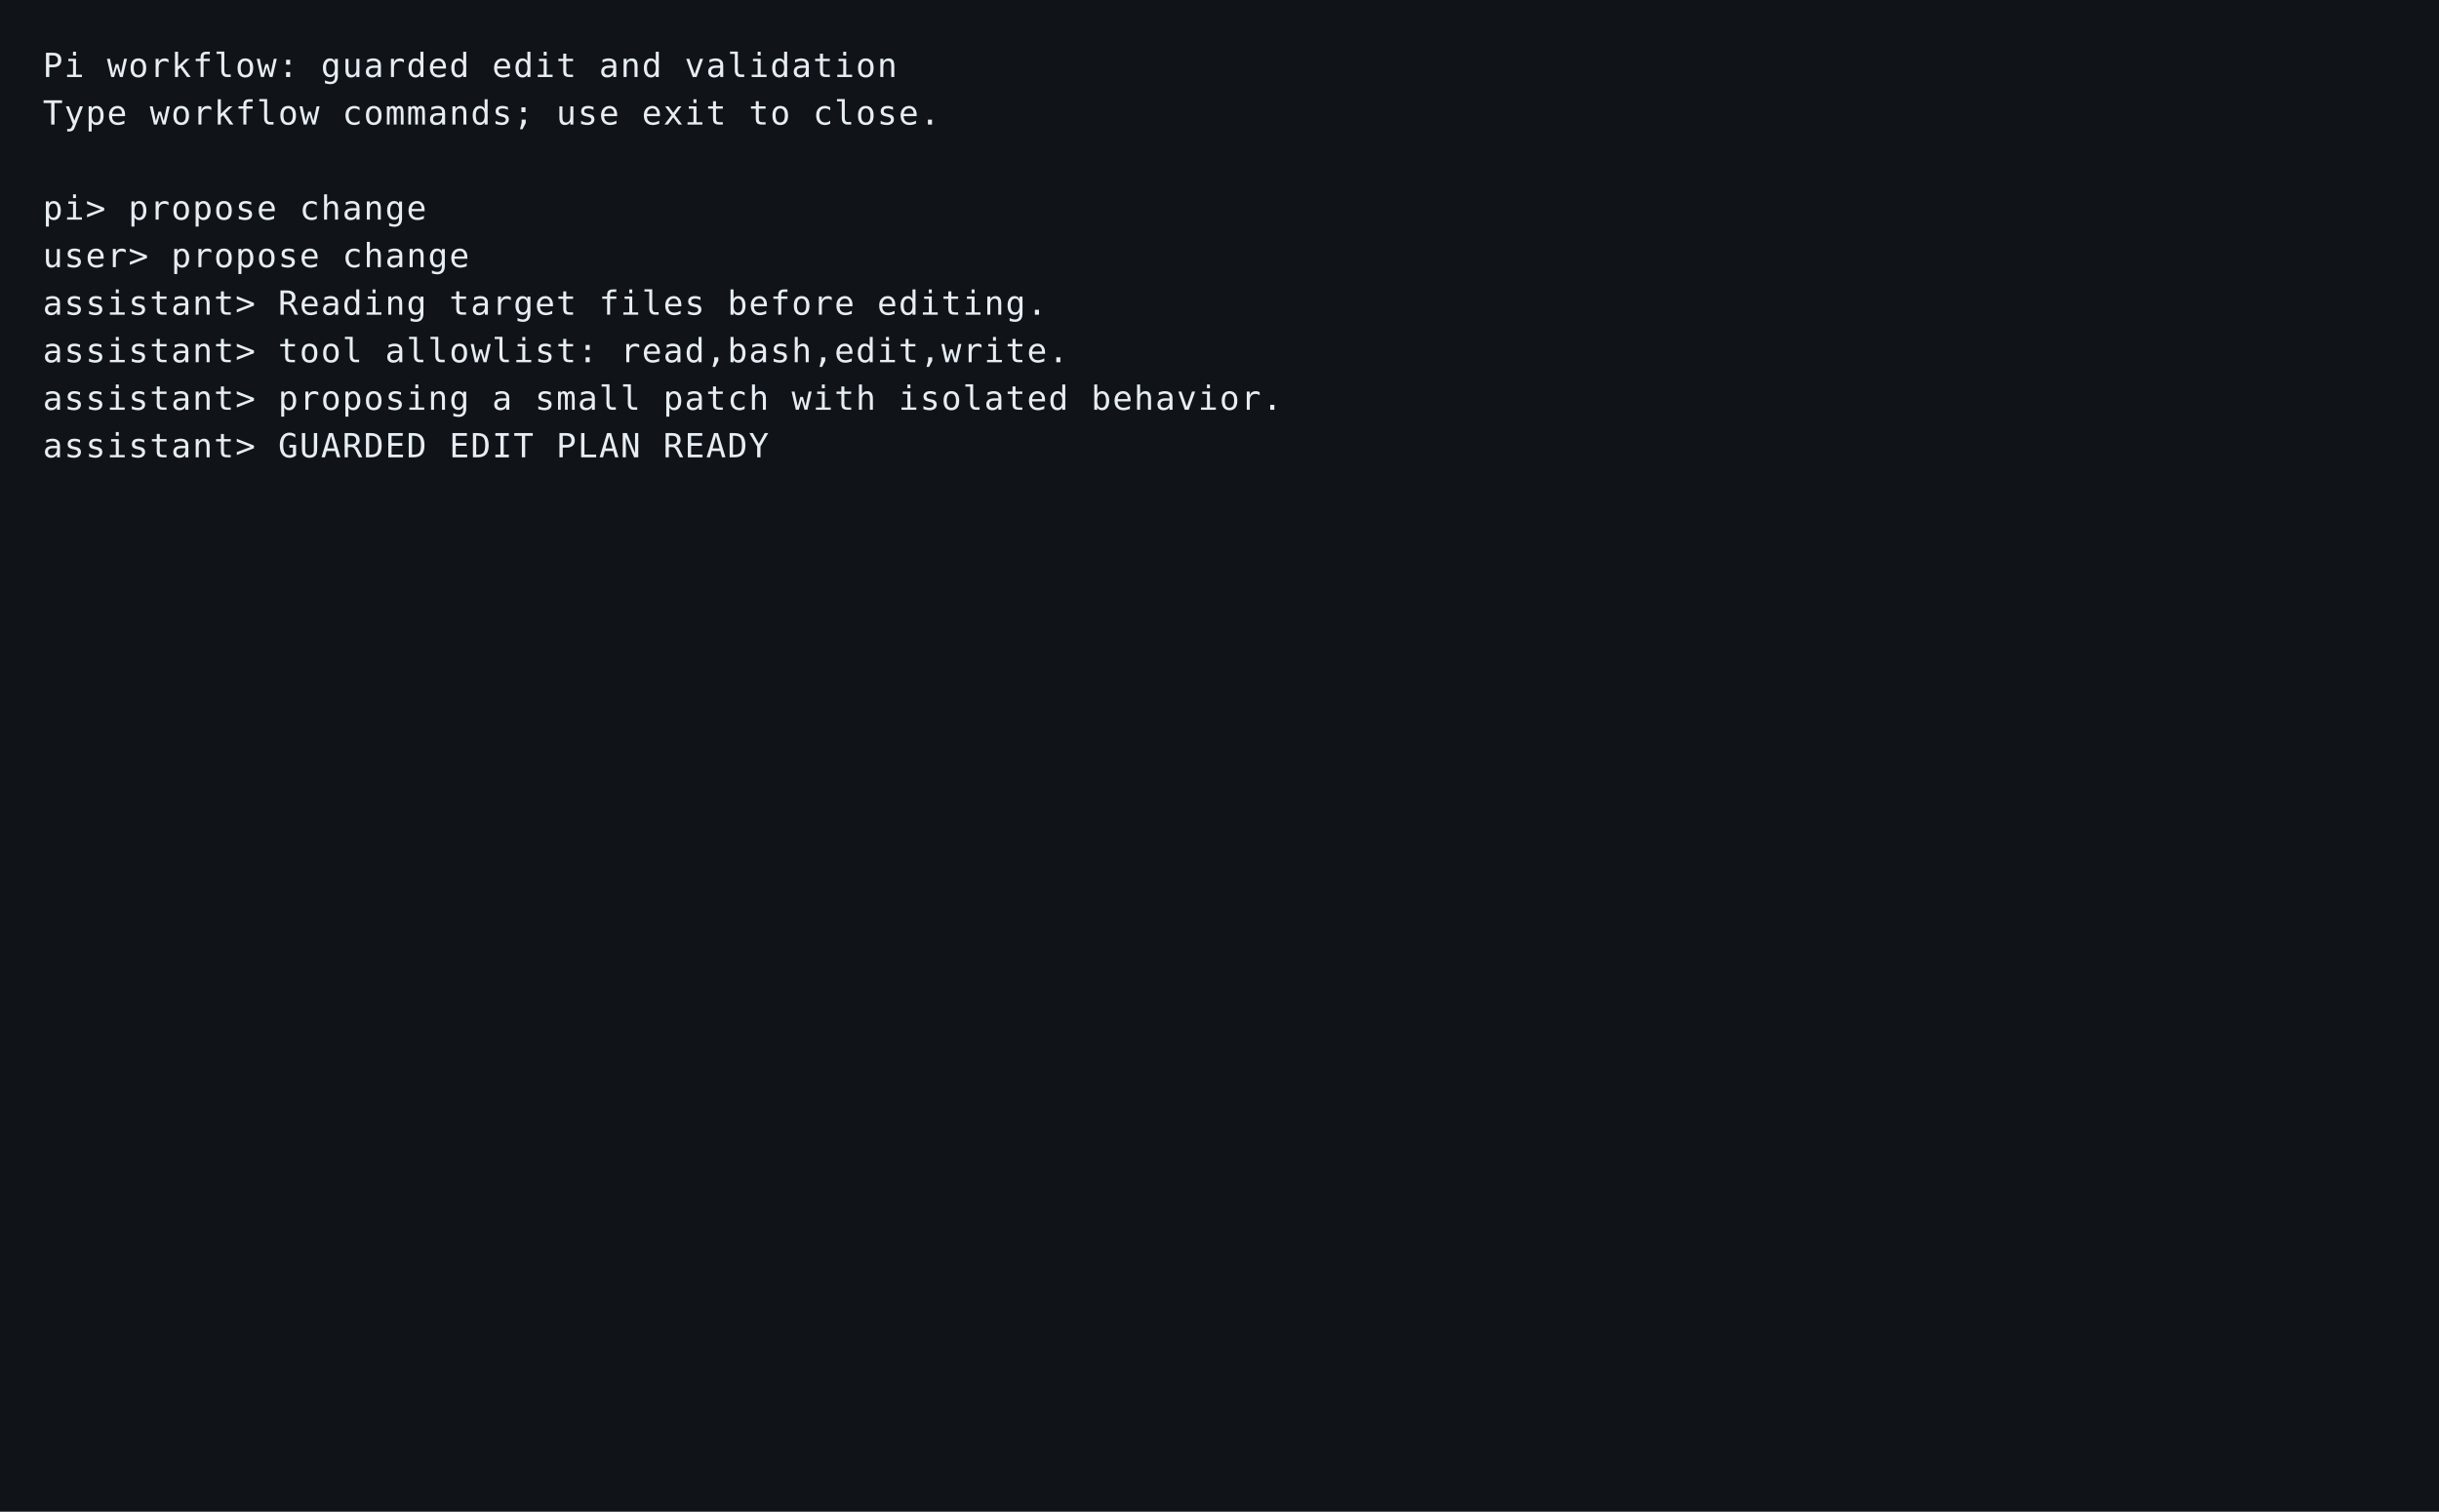
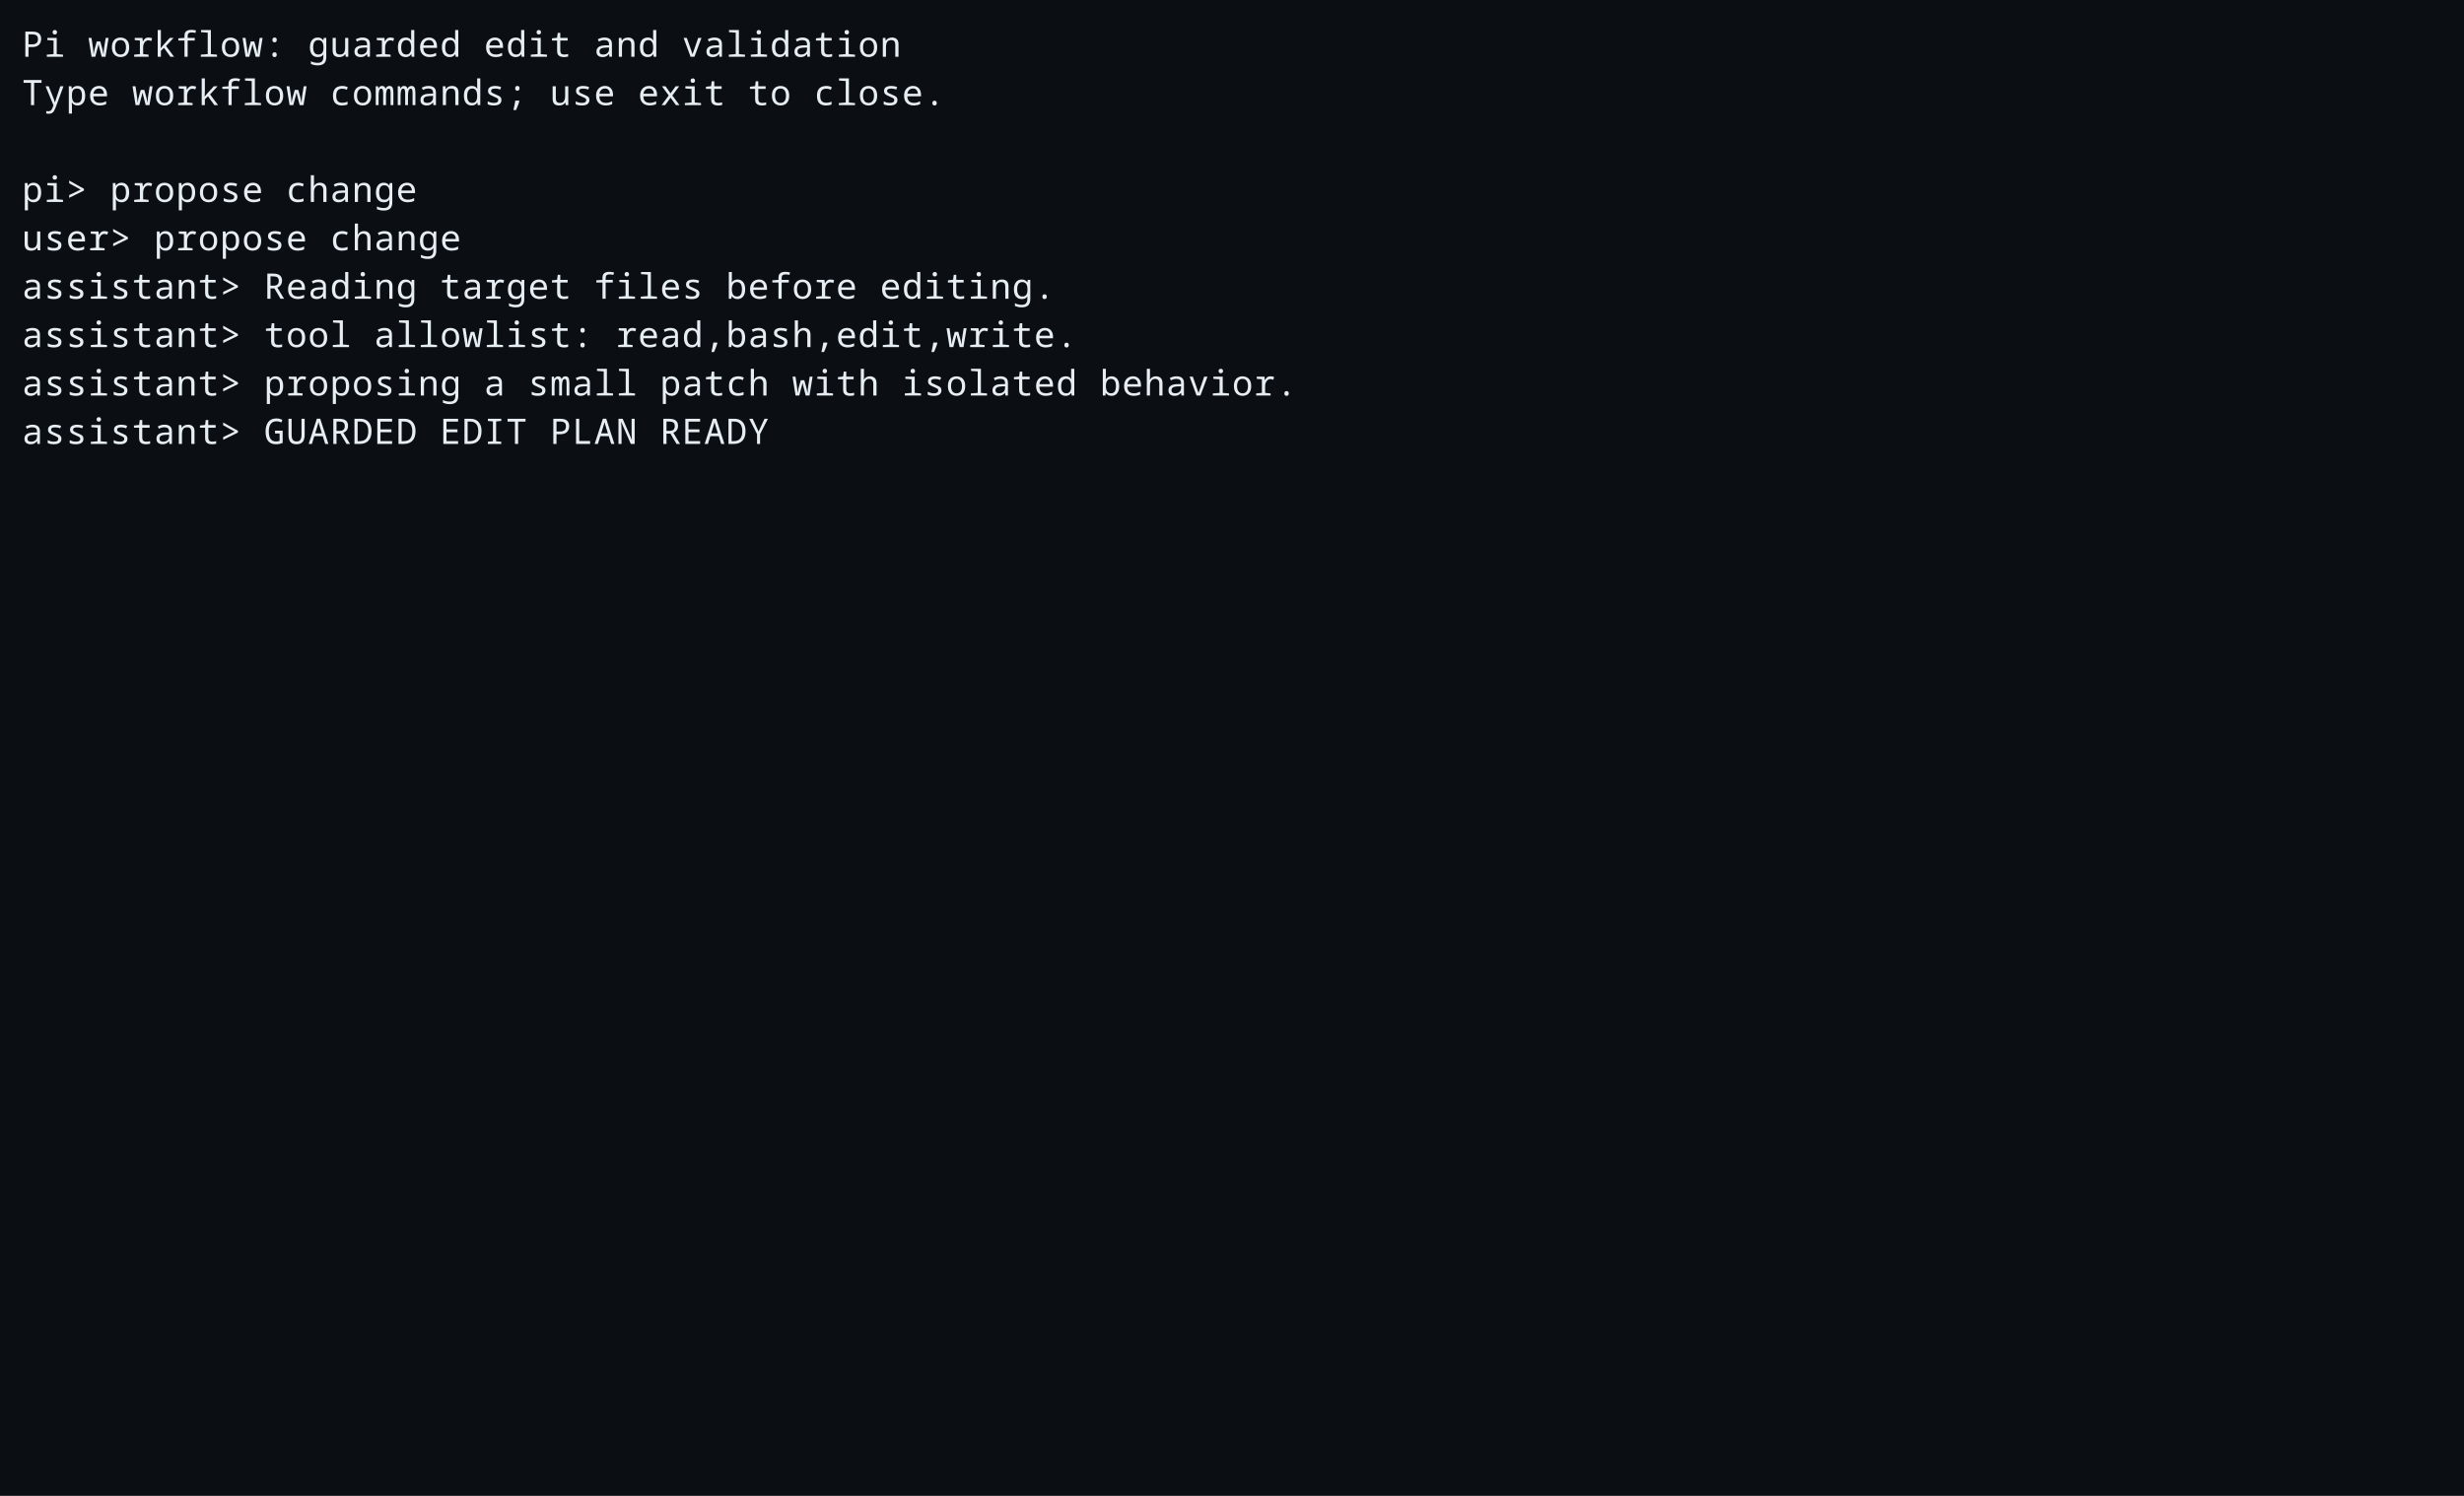
- <svg xmlns="http://www.w3.org/2000/svg" width="1026" height="636" viewBox="0 0 1026 636">
-   <rect width="100%" height="100%" fill="#101418" />
-   <g font-family="ui-monospace,SFMono-Regular,Menlo,Consolas,monospace" font-size="14" xml:space="preserve">
-     <text x="18.0" y="32.4" fill="#e6edf3">P</text>
-     <text x="27.0" y="32.4" fill="#e6edf3">i</text>
-     <text x="45.0" y="32.4" fill="#e6edf3">w</text>
-     <text x="54.0" y="32.4" fill="#e6edf3">o</text>
-     <text x="63.0" y="32.4" fill="#e6edf3">r</text>
-     <text x="72.0" y="32.4" fill="#e6edf3">k</text>
-     <text x="81.0" y="32.4" fill="#e6edf3">f</text>
-     <text x="90.0" y="32.4" fill="#e6edf3">l</text>
-     <text x="99.0" y="32.4" fill="#e6edf3">o</text>
-     <text x="108.0" y="32.4" fill="#e6edf3">w</text>
-     <text x="117.0" y="32.4" fill="#e6edf3">:</text>
-     <text x="135.0" y="32.4" fill="#e6edf3">g</text>
-     <text x="144.0" y="32.4" fill="#e6edf3">u</text>
-     <text x="153.0" y="32.4" fill="#e6edf3">a</text>
-     <text x="162.0" y="32.4" fill="#e6edf3">r</text>
-     <text x="171.0" y="32.4" fill="#e6edf3">d</text>
-     <text x="180.0" y="32.4" fill="#e6edf3">e</text>
-     <text x="189.0" y="32.4" fill="#e6edf3">d</text>
-     <text x="207.0" y="32.4" fill="#e6edf3">e</text>
-     <text x="216.0" y="32.4" fill="#e6edf3">d</text>
-     <text x="225.0" y="32.4" fill="#e6edf3">i</text>
-     <text x="234.0" y="32.4" fill="#e6edf3">t</text>
-     <text x="252.0" y="32.4" fill="#e6edf3">a</text>
-     <text x="261.0" y="32.4" fill="#e6edf3">n</text>
-     <text x="270.0" y="32.4" fill="#e6edf3">d</text>
-     <text x="288.0" y="32.4" fill="#e6edf3">v</text>
-     <text x="297.0" y="32.4" fill="#e6edf3">a</text>
-     <text x="306.0" y="32.4" fill="#e6edf3">l</text>
-     <text x="315.0" y="32.4" fill="#e6edf3">i</text>
-     <text x="324.0" y="32.4" fill="#e6edf3">d</text>
-     <text x="333.0" y="32.4" fill="#e6edf3">a</text>
-     <text x="342.0" y="32.4" fill="#e6edf3">t</text>
-     <text x="351.0" y="32.4" fill="#e6edf3">i</text>
-     <text x="360.0" y="32.4" fill="#e6edf3">o</text>
-     <text x="369.0" y="32.4" fill="#e6edf3">n</text>
-     <text x="18.0" y="52.4" fill="#e6edf3">T</text>
-     <text x="27.0" y="52.4" fill="#e6edf3">y</text>
-     <text x="36.0" y="52.4" fill="#e6edf3">p</text>
-     <text x="45.0" y="52.4" fill="#e6edf3">e</text>
-     <text x="63.0" y="52.4" fill="#e6edf3">w</text>
-     <text x="72.0" y="52.4" fill="#e6edf3">o</text>
-     <text x="81.0" y="52.4" fill="#e6edf3">r</text>
-     <text x="90.0" y="52.4" fill="#e6edf3">k</text>
-     <text x="99.0" y="52.4" fill="#e6edf3">f</text>
-     <text x="108.0" y="52.4" fill="#e6edf3">l</text>
-     <text x="117.0" y="52.4" fill="#e6edf3">o</text>
-     <text x="126.0" y="52.4" fill="#e6edf3">w</text>
-     <text x="144.0" y="52.4" fill="#e6edf3">c</text>
-     <text x="153.0" y="52.4" fill="#e6edf3">o</text>
-     <text x="162.0" y="52.4" fill="#e6edf3">m</text>
-     <text x="171.0" y="52.4" fill="#e6edf3">m</text>
-     <text x="180.0" y="52.4" fill="#e6edf3">a</text>
-     <text x="189.0" y="52.4" fill="#e6edf3">n</text>
-     <text x="198.0" y="52.4" fill="#e6edf3">d</text>
-     <text x="207.0" y="52.4" fill="#e6edf3">s</text>
-     <text x="216.0" y="52.4" fill="#e6edf3">;</text>
-     <text x="234.0" y="52.4" fill="#e6edf3">u</text>
-     <text x="243.0" y="52.4" fill="#e6edf3">s</text>
-     <text x="252.0" y="52.4" fill="#e6edf3">e</text>
-     <text x="270.0" y="52.4" fill="#e6edf3">e</text>
-     <text x="279.0" y="52.4" fill="#e6edf3">x</text>
-     <text x="288.0" y="52.4" fill="#e6edf3">i</text>
-     <text x="297.0" y="52.4" fill="#e6edf3">t</text>
-     <text x="315.0" y="52.4" fill="#e6edf3">t</text>
-     <text x="324.0" y="52.4" fill="#e6edf3">o</text>
-     <text x="342.0" y="52.4" fill="#e6edf3">c</text>
-     <text x="351.0" y="52.4" fill="#e6edf3">l</text>
-     <text x="360.0" y="52.4" fill="#e6edf3">o</text>
-     <text x="369.0" y="52.4" fill="#e6edf3">s</text>
-     <text x="378.0" y="52.4" fill="#e6edf3">e</text>
-     <text x="387.0" y="52.4" fill="#e6edf3">.</text>
-     <text x="18.0" y="92.4" fill="#e6edf3">p</text>
-     <text x="27.0" y="92.4" fill="#e6edf3">i</text>
-     <text x="36.0" y="92.4" fill="#e6edf3">&gt;</text>
-     <text x="54.0" y="92.4" fill="#e6edf3">p</text>
-     <text x="63.0" y="92.4" fill="#e6edf3">r</text>
-     <text x="72.0" y="92.4" fill="#e6edf3">o</text>
-     <text x="81.0" y="92.4" fill="#e6edf3">p</text>
-     <text x="90.0" y="92.4" fill="#e6edf3">o</text>
-     <text x="99.0" y="92.4" fill="#e6edf3">s</text>
-     <text x="108.0" y="92.4" fill="#e6edf3">e</text>
-     <text x="126.0" y="92.4" fill="#e6edf3">c</text>
-     <text x="135.0" y="92.4" fill="#e6edf3">h</text>
-     <text x="144.0" y="92.4" fill="#e6edf3">a</text>
-     <text x="153.0" y="92.4" fill="#e6edf3">n</text>
-     <text x="162.0" y="92.4" fill="#e6edf3">g</text>
-     <text x="171.0" y="92.4" fill="#e6edf3">e</text>
-     <text x="18.0" y="112.4" fill="#e6edf3">u</text>
-     <text x="27.0" y="112.4" fill="#e6edf3">s</text>
-     <text x="36.0" y="112.4" fill="#e6edf3">e</text>
-     <text x="45.0" y="112.4" fill="#e6edf3">r</text>
-     <text x="54.0" y="112.4" fill="#e6edf3">&gt;</text>
-     <text x="72.0" y="112.4" fill="#e6edf3">p</text>
-     <text x="81.0" y="112.4" fill="#e6edf3">r</text>
-     <text x="90.0" y="112.4" fill="#e6edf3">o</text>
-     <text x="99.0" y="112.4" fill="#e6edf3">p</text>
-     <text x="108.0" y="112.4" fill="#e6edf3">o</text>
-     <text x="117.0" y="112.4" fill="#e6edf3">s</text>
-     <text x="126.0" y="112.4" fill="#e6edf3">e</text>
-     <text x="144.0" y="112.4" fill="#e6edf3">c</text>
-     <text x="153.0" y="112.4" fill="#e6edf3">h</text>
-     <text x="162.0" y="112.4" fill="#e6edf3">a</text>
-     <text x="171.0" y="112.4" fill="#e6edf3">n</text>
-     <text x="180.0" y="112.4" fill="#e6edf3">g</text>
-     <text x="189.0" y="112.4" fill="#e6edf3">e</text>
-     <text x="18.0" y="132.4" fill="#e6edf3">a</text>
-     <text x="27.0" y="132.4" fill="#e6edf3">s</text>
-     <text x="36.0" y="132.4" fill="#e6edf3">s</text>
-     <text x="45.0" y="132.4" fill="#e6edf3">i</text>
-     <text x="54.0" y="132.4" fill="#e6edf3">s</text>
-     <text x="63.0" y="132.4" fill="#e6edf3">t</text>
-     <text x="72.0" y="132.4" fill="#e6edf3">a</text>
-     <text x="81.0" y="132.4" fill="#e6edf3">n</text>
-     <text x="90.0" y="132.4" fill="#e6edf3">t</text>
-     <text x="99.0" y="132.4" fill="#e6edf3">&gt;</text>
-     <text x="117.0" y="132.4" fill="#e6edf3">R</text>
-     <text x="126.0" y="132.4" fill="#e6edf3">e</text>
-     <text x="135.0" y="132.4" fill="#e6edf3">a</text>
-     <text x="144.0" y="132.4" fill="#e6edf3">d</text>
-     <text x="153.0" y="132.4" fill="#e6edf3">i</text>
-     <text x="162.0" y="132.4" fill="#e6edf3">n</text>
-     <text x="171.0" y="132.4" fill="#e6edf3">g</text>
-     <text x="189.0" y="132.4" fill="#e6edf3">t</text>
-     <text x="198.0" y="132.4" fill="#e6edf3">a</text>
-     <text x="207.0" y="132.4" fill="#e6edf3">r</text>
-     <text x="216.0" y="132.4" fill="#e6edf3">g</text>
-     <text x="225.0" y="132.4" fill="#e6edf3">e</text>
-     <text x="234.0" y="132.4" fill="#e6edf3">t</text>
-     <text x="252.0" y="132.4" fill="#e6edf3">f</text>
-     <text x="261.0" y="132.4" fill="#e6edf3">i</text>
-     <text x="270.0" y="132.4" fill="#e6edf3">l</text>
-     <text x="279.0" y="132.4" fill="#e6edf3">e</text>
-     <text x="288.0" y="132.4" fill="#e6edf3">s</text>
-     <text x="306.0" y="132.4" fill="#e6edf3">b</text>
-     <text x="315.0" y="132.4" fill="#e6edf3">e</text>
-     <text x="324.0" y="132.4" fill="#e6edf3">f</text>
-     <text x="333.0" y="132.4" fill="#e6edf3">o</text>
-     <text x="342.0" y="132.4" fill="#e6edf3">r</text>
-     <text x="351.0" y="132.4" fill="#e6edf3">e</text>
-     <text x="369.0" y="132.4" fill="#e6edf3">e</text>
-     <text x="378.0" y="132.4" fill="#e6edf3">d</text>
-     <text x="387.0" y="132.4" fill="#e6edf3">i</text>
-     <text x="396.0" y="132.4" fill="#e6edf3">t</text>
-     <text x="405.0" y="132.4" fill="#e6edf3">i</text>
-     <text x="414.0" y="132.4" fill="#e6edf3">n</text>
-     <text x="423.0" y="132.4" fill="#e6edf3">g</text>
-     <text x="432.0" y="132.4" fill="#e6edf3">.</text>
-     <text x="18.0" y="152.4" fill="#e6edf3">a</text>
-     <text x="27.0" y="152.4" fill="#e6edf3">s</text>
-     <text x="36.0" y="152.4" fill="#e6edf3">s</text>
-     <text x="45.0" y="152.4" fill="#e6edf3">i</text>
-     <text x="54.0" y="152.4" fill="#e6edf3">s</text>
-     <text x="63.0" y="152.4" fill="#e6edf3">t</text>
-     <text x="72.0" y="152.4" fill="#e6edf3">a</text>
-     <text x="81.0" y="152.4" fill="#e6edf3">n</text>
-     <text x="90.0" y="152.4" fill="#e6edf3">t</text>
-     <text x="99.0" y="152.4" fill="#e6edf3">&gt;</text>
-     <text x="117.0" y="152.4" fill="#e6edf3">t</text>
-     <text x="126.0" y="152.4" fill="#e6edf3">o</text>
-     <text x="135.0" y="152.4" fill="#e6edf3">o</text>
-     <text x="144.0" y="152.4" fill="#e6edf3">l</text>
-     <text x="162.0" y="152.4" fill="#e6edf3">a</text>
-     <text x="171.0" y="152.4" fill="#e6edf3">l</text>
-     <text x="180.0" y="152.4" fill="#e6edf3">l</text>
-     <text x="189.0" y="152.4" fill="#e6edf3">o</text>
-     <text x="198.0" y="152.4" fill="#e6edf3">w</text>
-     <text x="207.0" y="152.4" fill="#e6edf3">l</text>
-     <text x="216.0" y="152.4" fill="#e6edf3">i</text>
-     <text x="225.0" y="152.4" fill="#e6edf3">s</text>
-     <text x="234.0" y="152.4" fill="#e6edf3">t</text>
-     <text x="243.0" y="152.4" fill="#e6edf3">:</text>
-     <text x="261.0" y="152.4" fill="#e6edf3">r</text>
-     <text x="270.0" y="152.4" fill="#e6edf3">e</text>
-     <text x="279.0" y="152.4" fill="#e6edf3">a</text>
-     <text x="288.0" y="152.4" fill="#e6edf3">d</text>
-     <text x="297.0" y="152.4" fill="#e6edf3">,</text>
-     <text x="306.0" y="152.4" fill="#e6edf3">b</text>
-     <text x="315.0" y="152.4" fill="#e6edf3">a</text>
-     <text x="324.0" y="152.4" fill="#e6edf3">s</text>
-     <text x="333.0" y="152.4" fill="#e6edf3">h</text>
-     <text x="342.0" y="152.4" fill="#e6edf3">,</text>
-     <text x="351.0" y="152.4" fill="#e6edf3">e</text>
-     <text x="360.0" y="152.4" fill="#e6edf3">d</text>
-     <text x="369.0" y="152.4" fill="#e6edf3">i</text>
-     <text x="378.0" y="152.4" fill="#e6edf3">t</text>
-     <text x="387.0" y="152.4" fill="#e6edf3">,</text>
-     <text x="396.0" y="152.4" fill="#e6edf3">w</text>
-     <text x="405.0" y="152.4" fill="#e6edf3">r</text>
-     <text x="414.0" y="152.4" fill="#e6edf3">i</text>
-     <text x="423.0" y="152.4" fill="#e6edf3">t</text>
-     <text x="432.0" y="152.4" fill="#e6edf3">e</text>
-     <text x="441.0" y="152.4" fill="#e6edf3">.</text>
-     <text x="18.0" y="172.4" fill="#e6edf3">a</text>
-     <text x="27.0" y="172.4" fill="#e6edf3">s</text>
-     <text x="36.0" y="172.4" fill="#e6edf3">s</text>
-     <text x="45.0" y="172.4" fill="#e6edf3">i</text>
-     <text x="54.0" y="172.4" fill="#e6edf3">s</text>
-     <text x="63.0" y="172.4" fill="#e6edf3">t</text>
-     <text x="72.0" y="172.4" fill="#e6edf3">a</text>
-     <text x="81.0" y="172.4" fill="#e6edf3">n</text>
-     <text x="90.0" y="172.4" fill="#e6edf3">t</text>
-     <text x="99.0" y="172.4" fill="#e6edf3">&gt;</text>
-     <text x="117.0" y="172.4" fill="#e6edf3">p</text>
-     <text x="126.0" y="172.4" fill="#e6edf3">r</text>
-     <text x="135.0" y="172.4" fill="#e6edf3">o</text>
-     <text x="144.0" y="172.4" fill="#e6edf3">p</text>
-     <text x="153.0" y="172.4" fill="#e6edf3">o</text>
-     <text x="162.0" y="172.4" fill="#e6edf3">s</text>
-     <text x="171.0" y="172.4" fill="#e6edf3">i</text>
-     <text x="180.0" y="172.4" fill="#e6edf3">n</text>
-     <text x="189.0" y="172.4" fill="#e6edf3">g</text>
-     <text x="207.0" y="172.4" fill="#e6edf3">a</text>
-     <text x="225.0" y="172.4" fill="#e6edf3">s</text>
-     <text x="234.0" y="172.4" fill="#e6edf3">m</text>
-     <text x="243.0" y="172.4" fill="#e6edf3">a</text>
-     <text x="252.0" y="172.4" fill="#e6edf3">l</text>
-     <text x="261.0" y="172.4" fill="#e6edf3">l</text>
-     <text x="279.0" y="172.4" fill="#e6edf3">p</text>
-     <text x="288.0" y="172.4" fill="#e6edf3">a</text>
-     <text x="297.0" y="172.4" fill="#e6edf3">t</text>
-     <text x="306.0" y="172.4" fill="#e6edf3">c</text>
-     <text x="315.0" y="172.4" fill="#e6edf3">h</text>
-     <text x="333.0" y="172.4" fill="#e6edf3">w</text>
-     <text x="342.0" y="172.4" fill="#e6edf3">i</text>
-     <text x="351.0" y="172.4" fill="#e6edf3">t</text>
-     <text x="360.0" y="172.4" fill="#e6edf3">h</text>
-     <text x="378.0" y="172.4" fill="#e6edf3">i</text>
-     <text x="387.0" y="172.4" fill="#e6edf3">s</text>
-     <text x="396.0" y="172.4" fill="#e6edf3">o</text>
-     <text x="405.0" y="172.4" fill="#e6edf3">l</text>
-     <text x="414.0" y="172.4" fill="#e6edf3">a</text>
-     <text x="423.0" y="172.4" fill="#e6edf3">t</text>
-     <text x="432.0" y="172.4" fill="#e6edf3">e</text>
-     <text x="441.0" y="172.4" fill="#e6edf3">d</text>
-     <text x="459.0" y="172.4" fill="#e6edf3">b</text>
-     <text x="468.0" y="172.4" fill="#e6edf3">e</text>
-     <text x="477.0" y="172.4" fill="#e6edf3">h</text>
-     <text x="486.0" y="172.4" fill="#e6edf3">a</text>
-     <text x="495.0" y="172.4" fill="#e6edf3">v</text>
-     <text x="504.0" y="172.4" fill="#e6edf3">i</text>
-     <text x="513.0" y="172.4" fill="#e6edf3">o</text>
-     <text x="522.0" y="172.4" fill="#e6edf3">r</text>
-     <text x="531.0" y="172.4" fill="#e6edf3">.</text>
-     <text x="18.0" y="192.4" fill="#e6edf3">a</text>
-     <text x="27.0" y="192.4" fill="#e6edf3">s</text>
-     <text x="36.0" y="192.4" fill="#e6edf3">s</text>
-     <text x="45.0" y="192.4" fill="#e6edf3">i</text>
-     <text x="54.0" y="192.4" fill="#e6edf3">s</text>
-     <text x="63.0" y="192.4" fill="#e6edf3">t</text>
-     <text x="72.0" y="192.4" fill="#e6edf3">a</text>
-     <text x="81.0" y="192.4" fill="#e6edf3">n</text>
-     <text x="90.0" y="192.4" fill="#e6edf3">t</text>
-     <text x="99.0" y="192.4" fill="#e6edf3">&gt;</text>
-     <text x="117.0" y="192.4" fill="#e6edf3">G</text>
-     <text x="126.0" y="192.4" fill="#e6edf3">U</text>
-     <text x="135.0" y="192.4" fill="#e6edf3">A</text>
-     <text x="144.0" y="192.4" fill="#e6edf3">R</text>
-     <text x="153.0" y="192.4" fill="#e6edf3">D</text>
-     <text x="162.0" y="192.4" fill="#e6edf3">E</text>
-     <text x="171.0" y="192.4" fill="#e6edf3">D</text>
-     <text x="189.0" y="192.4" fill="#e6edf3">E</text>
-     <text x="198.0" y="192.4" fill="#e6edf3">D</text>
-     <text x="207.0" y="192.4" fill="#e6edf3">I</text>
-     <text x="216.0" y="192.4" fill="#e6edf3">T</text>
-     <text x="234.0" y="192.4" fill="#e6edf3">P</text>
-     <text x="243.0" y="192.4" fill="#e6edf3">L</text>
-     <text x="252.0" y="192.4" fill="#e6edf3">A</text>
-     <text x="261.0" y="192.4" fill="#e6edf3">N</text>
-     <text x="279.0" y="192.4" fill="#e6edf3">R</text>
-     <text x="288.0" y="192.4" fill="#e6edf3">E</text>
-     <text x="297.0" y="192.4" fill="#e6edf3">A</text>
-     <text x="306.0" y="192.4" fill="#e6edf3">D</text>
-     <text x="315.0" y="192.4" fill="#e6edf3">Y</text>
+ <svg xmlns="http://www.w3.org/2000/svg" width="1120" height="680" viewBox="0 0 1120 680">
+   <rect width="100%" height="100%" fill="#0b0f14" />
+   <g font-family="Noto Sans Mono, Liberation Mono, monospace" font-size="16" xml:space="preserve">
+     <text x="10.0" y="25.8" fill="#e6edf3">P</text>
+     <text x="20.0" y="25.8" fill="#e6edf3">i</text>
+     <text x="40.0" y="25.8" fill="#e6edf3">w</text>
+     <text x="50.0" y="25.8" fill="#e6edf3">o</text>
+     <text x="60.0" y="25.8" fill="#e6edf3">r</text>
+     <text x="70.0" y="25.8" fill="#e6edf3">k</text>
+     <text x="80.0" y="25.8" fill="#e6edf3">f</text>
+     <text x="90.0" y="25.8" fill="#e6edf3">l</text>
+     <text x="100.0" y="25.8" fill="#e6edf3">o</text>
+     <text x="110.0" y="25.8" fill="#e6edf3">w</text>
+     <text x="120.0" y="25.8" fill="#e6edf3">:</text>
+     <text x="140.0" y="25.8" fill="#e6edf3">g</text>
+     <text x="150.0" y="25.8" fill="#e6edf3">u</text>
+     <text x="160.0" y="25.8" fill="#e6edf3">a</text>
+     <text x="170.0" y="25.8" fill="#e6edf3">r</text>
+     <text x="180.0" y="25.8" fill="#e6edf3">d</text>
+     <text x="190.0" y="25.8" fill="#e6edf3">e</text>
+     <text x="200.0" y="25.8" fill="#e6edf3">d</text>
+     <text x="220.0" y="25.8" fill="#e6edf3">e</text>
+     <text x="230.0" y="25.8" fill="#e6edf3">d</text>
+     <text x="240.0" y="25.8" fill="#e6edf3">i</text>
+     <text x="250.0" y="25.8" fill="#e6edf3">t</text>
+     <text x="270.0" y="25.8" fill="#e6edf3">a</text>
+     <text x="280.0" y="25.8" fill="#e6edf3">n</text>
+     <text x="290.0" y="25.8" fill="#e6edf3">d</text>
+     <text x="310.0" y="25.8" fill="#e6edf3">v</text>
+     <text x="320.0" y="25.8" fill="#e6edf3">a</text>
+     <text x="330.0" y="25.8" fill="#e6edf3">l</text>
+     <text x="340.0" y="25.8" fill="#e6edf3">i</text>
+     <text x="350.0" y="25.8" fill="#e6edf3">d</text>
+     <text x="360.0" y="25.8" fill="#e6edf3">a</text>
+     <text x="370.0" y="25.8" fill="#e6edf3">t</text>
+     <text x="380.0" y="25.8" fill="#e6edf3">i</text>
+     <text x="390.0" y="25.8" fill="#e6edf3">o</text>
+     <text x="400.0" y="25.8" fill="#e6edf3">n</text>
+     <text x="10.0" y="47.8" fill="#e6edf3">T</text>
+     <text x="20.0" y="47.8" fill="#e6edf3">y</text>
+     <text x="30.0" y="47.8" fill="#e6edf3">p</text>
+     <text x="40.0" y="47.8" fill="#e6edf3">e</text>
+     <text x="60.0" y="47.8" fill="#e6edf3">w</text>
+     <text x="70.0" y="47.8" fill="#e6edf3">o</text>
+     <text x="80.0" y="47.8" fill="#e6edf3">r</text>
+     <text x="90.0" y="47.8" fill="#e6edf3">k</text>
+     <text x="100.0" y="47.8" fill="#e6edf3">f</text>
+     <text x="110.0" y="47.8" fill="#e6edf3">l</text>
+     <text x="120.0" y="47.8" fill="#e6edf3">o</text>
+     <text x="130.0" y="47.8" fill="#e6edf3">w</text>
+     <text x="150.0" y="47.8" fill="#e6edf3">c</text>
+     <text x="160.0" y="47.8" fill="#e6edf3">o</text>
+     <text x="170.0" y="47.8" fill="#e6edf3">m</text>
+     <text x="180.0" y="47.8" fill="#e6edf3">m</text>
+     <text x="190.0" y="47.8" fill="#e6edf3">a</text>
+     <text x="200.0" y="47.8" fill="#e6edf3">n</text>
+     <text x="210.0" y="47.8" fill="#e6edf3">d</text>
+     <text x="220.0" y="47.8" fill="#e6edf3">s</text>
+     <text x="230.0" y="47.8" fill="#e6edf3">;</text>
+     <text x="250.0" y="47.8" fill="#e6edf3">u</text>
+     <text x="260.0" y="47.8" fill="#e6edf3">s</text>
+     <text x="270.0" y="47.8" fill="#e6edf3">e</text>
+     <text x="290.0" y="47.8" fill="#e6edf3">e</text>
+     <text x="300.0" y="47.8" fill="#e6edf3">x</text>
+     <text x="310.0" y="47.8" fill="#e6edf3">i</text>
+     <text x="320.0" y="47.8" fill="#e6edf3">t</text>
+     <text x="340.0" y="47.8" fill="#e6edf3">t</text>
+     <text x="350.0" y="47.8" fill="#e6edf3">o</text>
+     <text x="370.0" y="47.8" fill="#e6edf3">c</text>
+     <text x="380.0" y="47.8" fill="#e6edf3">l</text>
+     <text x="390.0" y="47.8" fill="#e6edf3">o</text>
+     <text x="400.0" y="47.8" fill="#e6edf3">s</text>
+     <text x="410.0" y="47.8" fill="#e6edf3">e</text>
+     <text x="420.0" y="47.8" fill="#e6edf3">.</text>
+     <text x="10.0" y="91.8" fill="#e6edf3">p</text>
+     <text x="20.0" y="91.8" fill="#e6edf3">i</text>
+     <text x="30.0" y="91.8" fill="#e6edf3">&gt;</text>
+     <text x="50.0" y="91.8" fill="#e6edf3">p</text>
+     <text x="60.0" y="91.8" fill="#e6edf3">r</text>
+     <text x="70.0" y="91.8" fill="#e6edf3">o</text>
+     <text x="80.0" y="91.8" fill="#e6edf3">p</text>
+     <text x="90.0" y="91.8" fill="#e6edf3">o</text>
+     <text x="100.0" y="91.8" fill="#e6edf3">s</text>
+     <text x="110.0" y="91.8" fill="#e6edf3">e</text>
+     <text x="130.0" y="91.8" fill="#e6edf3">c</text>
+     <text x="140.0" y="91.8" fill="#e6edf3">h</text>
+     <text x="150.0" y="91.8" fill="#e6edf3">a</text>
+     <text x="160.0" y="91.8" fill="#e6edf3">n</text>
+     <text x="170.0" y="91.8" fill="#e6edf3">g</text>
+     <text x="180.0" y="91.8" fill="#e6edf3">e</text>
+     <text x="10.0" y="113.8" fill="#e6edf3">u</text>
+     <text x="20.0" y="113.8" fill="#e6edf3">s</text>
+     <text x="30.0" y="113.8" fill="#e6edf3">e</text>
+     <text x="40.0" y="113.8" fill="#e6edf3">r</text>
+     <text x="50.0" y="113.8" fill="#e6edf3">&gt;</text>
+     <text x="70.0" y="113.8" fill="#e6edf3">p</text>
+     <text x="80.0" y="113.8" fill="#e6edf3">r</text>
+     <text x="90.0" y="113.8" fill="#e6edf3">o</text>
+     <text x="100.0" y="113.8" fill="#e6edf3">p</text>
+     <text x="110.0" y="113.8" fill="#e6edf3">o</text>
+     <text x="120.0" y="113.8" fill="#e6edf3">s</text>
+     <text x="130.0" y="113.8" fill="#e6edf3">e</text>
+     <text x="150.0" y="113.8" fill="#e6edf3">c</text>
+     <text x="160.0" y="113.8" fill="#e6edf3">h</text>
+     <text x="170.0" y="113.8" fill="#e6edf3">a</text>
+     <text x="180.0" y="113.8" fill="#e6edf3">n</text>
+     <text x="190.0" y="113.8" fill="#e6edf3">g</text>
+     <text x="200.0" y="113.8" fill="#e6edf3">e</text>
+     <text x="10.0" y="135.8" fill="#e6edf3">a</text>
+     <text x="20.0" y="135.8" fill="#e6edf3">s</text>
+     <text x="30.0" y="135.8" fill="#e6edf3">s</text>
+     <text x="40.0" y="135.8" fill="#e6edf3">i</text>
+     <text x="50.0" y="135.8" fill="#e6edf3">s</text>
+     <text x="60.0" y="135.8" fill="#e6edf3">t</text>
+     <text x="70.0" y="135.8" fill="#e6edf3">a</text>
+     <text x="80.0" y="135.8" fill="#e6edf3">n</text>
+     <text x="90.0" y="135.8" fill="#e6edf3">t</text>
+     <text x="100.0" y="135.8" fill="#e6edf3">&gt;</text>
+     <text x="120.0" y="135.8" fill="#e6edf3">R</text>
+     <text x="130.0" y="135.8" fill="#e6edf3">e</text>
+     <text x="140.0" y="135.8" fill="#e6edf3">a</text>
+     <text x="150.0" y="135.8" fill="#e6edf3">d</text>
+     <text x="160.0" y="135.8" fill="#e6edf3">i</text>
+     <text x="170.0" y="135.8" fill="#e6edf3">n</text>
+     <text x="180.0" y="135.8" fill="#e6edf3">g</text>
+     <text x="200.0" y="135.8" fill="#e6edf3">t</text>
+     <text x="210.0" y="135.8" fill="#e6edf3">a</text>
+     <text x="220.0" y="135.8" fill="#e6edf3">r</text>
+     <text x="230.0" y="135.8" fill="#e6edf3">g</text>
+     <text x="240.0" y="135.8" fill="#e6edf3">e</text>
+     <text x="250.0" y="135.8" fill="#e6edf3">t</text>
+     <text x="270.0" y="135.8" fill="#e6edf3">f</text>
+     <text x="280.0" y="135.8" fill="#e6edf3">i</text>
+     <text x="290.0" y="135.8" fill="#e6edf3">l</text>
+     <text x="300.0" y="135.8" fill="#e6edf3">e</text>
+     <text x="310.0" y="135.8" fill="#e6edf3">s</text>
+     <text x="330.0" y="135.8" fill="#e6edf3">b</text>
+     <text x="340.0" y="135.8" fill="#e6edf3">e</text>
+     <text x="350.0" y="135.8" fill="#e6edf3">f</text>
+     <text x="360.0" y="135.8" fill="#e6edf3">o</text>
+     <text x="370.0" y="135.8" fill="#e6edf3">r</text>
+     <text x="380.0" y="135.8" fill="#e6edf3">e</text>
+     <text x="400.0" y="135.8" fill="#e6edf3">e</text>
+     <text x="410.0" y="135.8" fill="#e6edf3">d</text>
+     <text x="420.0" y="135.8" fill="#e6edf3">i</text>
+     <text x="430.0" y="135.8" fill="#e6edf3">t</text>
+     <text x="440.0" y="135.8" fill="#e6edf3">i</text>
+     <text x="450.0" y="135.8" fill="#e6edf3">n</text>
+     <text x="460.0" y="135.8" fill="#e6edf3">g</text>
+     <text x="470.0" y="135.8" fill="#e6edf3">.</text>
+     <text x="10.0" y="157.8" fill="#e6edf3">a</text>
+     <text x="20.0" y="157.8" fill="#e6edf3">s</text>
+     <text x="30.0" y="157.8" fill="#e6edf3">s</text>
+     <text x="40.0" y="157.8" fill="#e6edf3">i</text>
+     <text x="50.0" y="157.8" fill="#e6edf3">s</text>
+     <text x="60.0" y="157.8" fill="#e6edf3">t</text>
+     <text x="70.0" y="157.8" fill="#e6edf3">a</text>
+     <text x="80.0" y="157.8" fill="#e6edf3">n</text>
+     <text x="90.0" y="157.8" fill="#e6edf3">t</text>
+     <text x="100.0" y="157.8" fill="#e6edf3">&gt;</text>
+     <text x="120.0" y="157.8" fill="#e6edf3">t</text>
+     <text x="130.0" y="157.8" fill="#e6edf3">o</text>
+     <text x="140.0" y="157.8" fill="#e6edf3">o</text>
+     <text x="150.0" y="157.8" fill="#e6edf3">l</text>
+     <text x="170.0" y="157.8" fill="#e6edf3">a</text>
+     <text x="180.0" y="157.8" fill="#e6edf3">l</text>
+     <text x="190.0" y="157.8" fill="#e6edf3">l</text>
+     <text x="200.0" y="157.8" fill="#e6edf3">o</text>
+     <text x="210.0" y="157.8" fill="#e6edf3">w</text>
+     <text x="220.0" y="157.8" fill="#e6edf3">l</text>
+     <text x="230.0" y="157.8" fill="#e6edf3">i</text>
+     <text x="240.0" y="157.8" fill="#e6edf3">s</text>
+     <text x="250.0" y="157.8" fill="#e6edf3">t</text>
+     <text x="260.0" y="157.8" fill="#e6edf3">:</text>
+     <text x="280.0" y="157.8" fill="#e6edf3">r</text>
+     <text x="290.0" y="157.8" fill="#e6edf3">e</text>
+     <text x="300.0" y="157.8" fill="#e6edf3">a</text>
+     <text x="310.0" y="157.8" fill="#e6edf3">d</text>
+     <text x="320.0" y="157.8" fill="#e6edf3">,</text>
+     <text x="330.0" y="157.8" fill="#e6edf3">b</text>
+     <text x="340.0" y="157.8" fill="#e6edf3">a</text>
+     <text x="350.0" y="157.8" fill="#e6edf3">s</text>
+     <text x="360.0" y="157.8" fill="#e6edf3">h</text>
+     <text x="370.0" y="157.8" fill="#e6edf3">,</text>
+     <text x="380.0" y="157.8" fill="#e6edf3">e</text>
+     <text x="390.0" y="157.8" fill="#e6edf3">d</text>
+     <text x="400.0" y="157.8" fill="#e6edf3">i</text>
+     <text x="410.0" y="157.8" fill="#e6edf3">t</text>
+     <text x="420.0" y="157.8" fill="#e6edf3">,</text>
+     <text x="430.0" y="157.8" fill="#e6edf3">w</text>
+     <text x="440.0" y="157.8" fill="#e6edf3">r</text>
+     <text x="450.0" y="157.8" fill="#e6edf3">i</text>
+     <text x="460.0" y="157.8" fill="#e6edf3">t</text>
+     <text x="470.0" y="157.8" fill="#e6edf3">e</text>
+     <text x="480.0" y="157.8" fill="#e6edf3">.</text>
+     <text x="10.0" y="179.8" fill="#e6edf3">a</text>
+     <text x="20.0" y="179.8" fill="#e6edf3">s</text>
+     <text x="30.0" y="179.8" fill="#e6edf3">s</text>
+     <text x="40.0" y="179.8" fill="#e6edf3">i</text>
+     <text x="50.0" y="179.8" fill="#e6edf3">s</text>
+     <text x="60.0" y="179.8" fill="#e6edf3">t</text>
+     <text x="70.0" y="179.8" fill="#e6edf3">a</text>
+     <text x="80.0" y="179.8" fill="#e6edf3">n</text>
+     <text x="90.0" y="179.8" fill="#e6edf3">t</text>
+     <text x="100.0" y="179.8" fill="#e6edf3">&gt;</text>
+     <text x="120.0" y="179.8" fill="#e6edf3">p</text>
+     <text x="130.0" y="179.8" fill="#e6edf3">r</text>
+     <text x="140.0" y="179.8" fill="#e6edf3">o</text>
+     <text x="150.0" y="179.8" fill="#e6edf3">p</text>
+     <text x="160.0" y="179.8" fill="#e6edf3">o</text>
+     <text x="170.0" y="179.8" fill="#e6edf3">s</text>
+     <text x="180.0" y="179.8" fill="#e6edf3">i</text>
+     <text x="190.0" y="179.8" fill="#e6edf3">n</text>
+     <text x="200.0" y="179.8" fill="#e6edf3">g</text>
+     <text x="220.0" y="179.8" fill="#e6edf3">a</text>
+     <text x="240.0" y="179.8" fill="#e6edf3">s</text>
+     <text x="250.0" y="179.8" fill="#e6edf3">m</text>
+     <text x="260.0" y="179.8" fill="#e6edf3">a</text>
+     <text x="270.0" y="179.8" fill="#e6edf3">l</text>
+     <text x="280.0" y="179.8" fill="#e6edf3">l</text>
+     <text x="300.0" y="179.8" fill="#e6edf3">p</text>
+     <text x="310.0" y="179.8" fill="#e6edf3">a</text>
+     <text x="320.0" y="179.8" fill="#e6edf3">t</text>
+     <text x="330.0" y="179.8" fill="#e6edf3">c</text>
+     <text x="340.0" y="179.8" fill="#e6edf3">h</text>
+     <text x="360.0" y="179.8" fill="#e6edf3">w</text>
+     <text x="370.0" y="179.8" fill="#e6edf3">i</text>
+     <text x="380.0" y="179.8" fill="#e6edf3">t</text>
+     <text x="390.0" y="179.8" fill="#e6edf3">h</text>
+     <text x="410.0" y="179.8" fill="#e6edf3">i</text>
+     <text x="420.0" y="179.8" fill="#e6edf3">s</text>
+     <text x="430.0" y="179.8" fill="#e6edf3">o</text>
+     <text x="440.0" y="179.8" fill="#e6edf3">l</text>
+     <text x="450.0" y="179.8" fill="#e6edf3">a</text>
+     <text x="460.0" y="179.8" fill="#e6edf3">t</text>
+     <text x="470.0" y="179.8" fill="#e6edf3">e</text>
+     <text x="480.0" y="179.8" fill="#e6edf3">d</text>
+     <text x="500.0" y="179.8" fill="#e6edf3">b</text>
+     <text x="510.0" y="179.8" fill="#e6edf3">e</text>
+     <text x="520.0" y="179.8" fill="#e6edf3">h</text>
+     <text x="530.0" y="179.8" fill="#e6edf3">a</text>
+     <text x="540.0" y="179.8" fill="#e6edf3">v</text>
+     <text x="550.0" y="179.8" fill="#e6edf3">i</text>
+     <text x="560.0" y="179.8" fill="#e6edf3">o</text>
+     <text x="570.0" y="179.8" fill="#e6edf3">r</text>
+     <text x="580.0" y="179.8" fill="#e6edf3">.</text>
+     <text x="10.0" y="201.8" fill="#e6edf3">a</text>
+     <text x="20.0" y="201.8" fill="#e6edf3">s</text>
+     <text x="30.0" y="201.8" fill="#e6edf3">s</text>
+     <text x="40.0" y="201.8" fill="#e6edf3">i</text>
+     <text x="50.0" y="201.8" fill="#e6edf3">s</text>
+     <text x="60.0" y="201.8" fill="#e6edf3">t</text>
+     <text x="70.0" y="201.8" fill="#e6edf3">a</text>
+     <text x="80.0" y="201.8" fill="#e6edf3">n</text>
+     <text x="90.0" y="201.8" fill="#e6edf3">t</text>
+     <text x="100.0" y="201.8" fill="#e6edf3">&gt;</text>
+     <text x="120.0" y="201.8" fill="#e6edf3">G</text>
+     <text x="130.0" y="201.8" fill="#e6edf3">U</text>
+     <text x="140.0" y="201.8" fill="#e6edf3">A</text>
+     <text x="150.0" y="201.8" fill="#e6edf3">R</text>
+     <text x="160.0" y="201.8" fill="#e6edf3">D</text>
+     <text x="170.0" y="201.8" fill="#e6edf3">E</text>
+     <text x="180.0" y="201.8" fill="#e6edf3">D</text>
+     <text x="200.0" y="201.8" fill="#e6edf3">E</text>
+     <text x="210.0" y="201.8" fill="#e6edf3">D</text>
+     <text x="220.0" y="201.8" fill="#e6edf3">I</text>
+     <text x="230.0" y="201.8" fill="#e6edf3">T</text>
+     <text x="250.0" y="201.8" fill="#e6edf3">P</text>
+     <text x="260.0" y="201.8" fill="#e6edf3">L</text>
+     <text x="270.0" y="201.8" fill="#e6edf3">A</text>
+     <text x="280.0" y="201.8" fill="#e6edf3">N</text>
+     <text x="300.0" y="201.8" fill="#e6edf3">R</text>
+     <text x="310.0" y="201.8" fill="#e6edf3">E</text>
+     <text x="320.0" y="201.8" fill="#e6edf3">A</text>
+     <text x="330.0" y="201.8" fill="#e6edf3">D</text>
+     <text x="340.0" y="201.8" fill="#e6edf3">Y</text>
  </g>
</svg>
